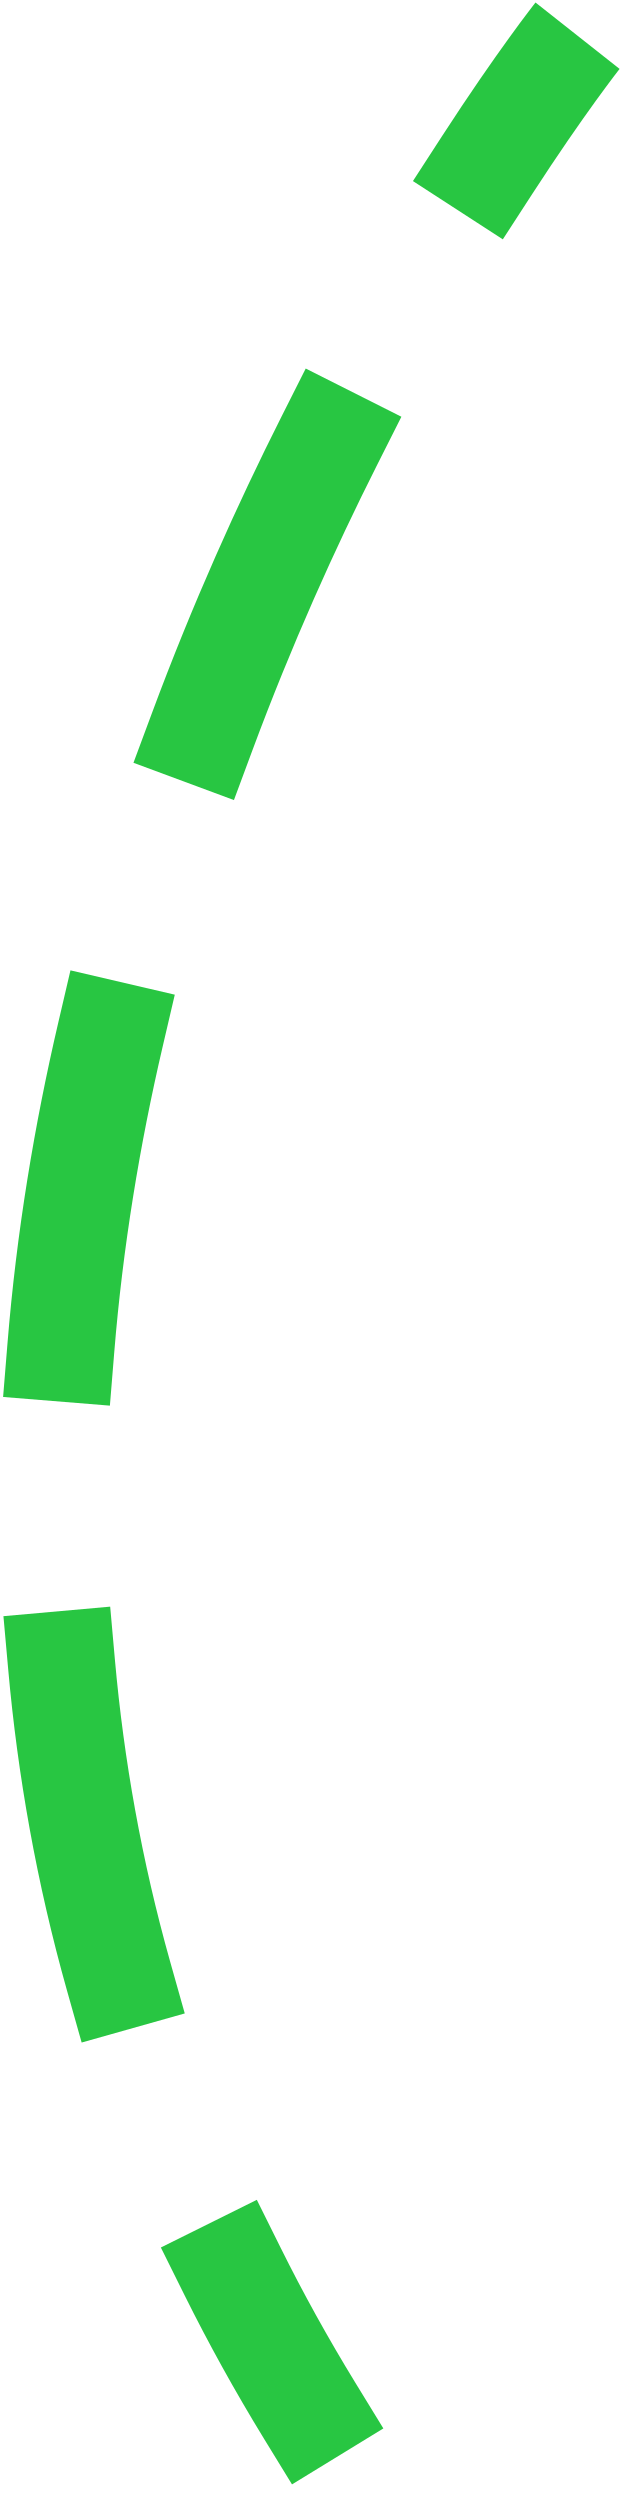
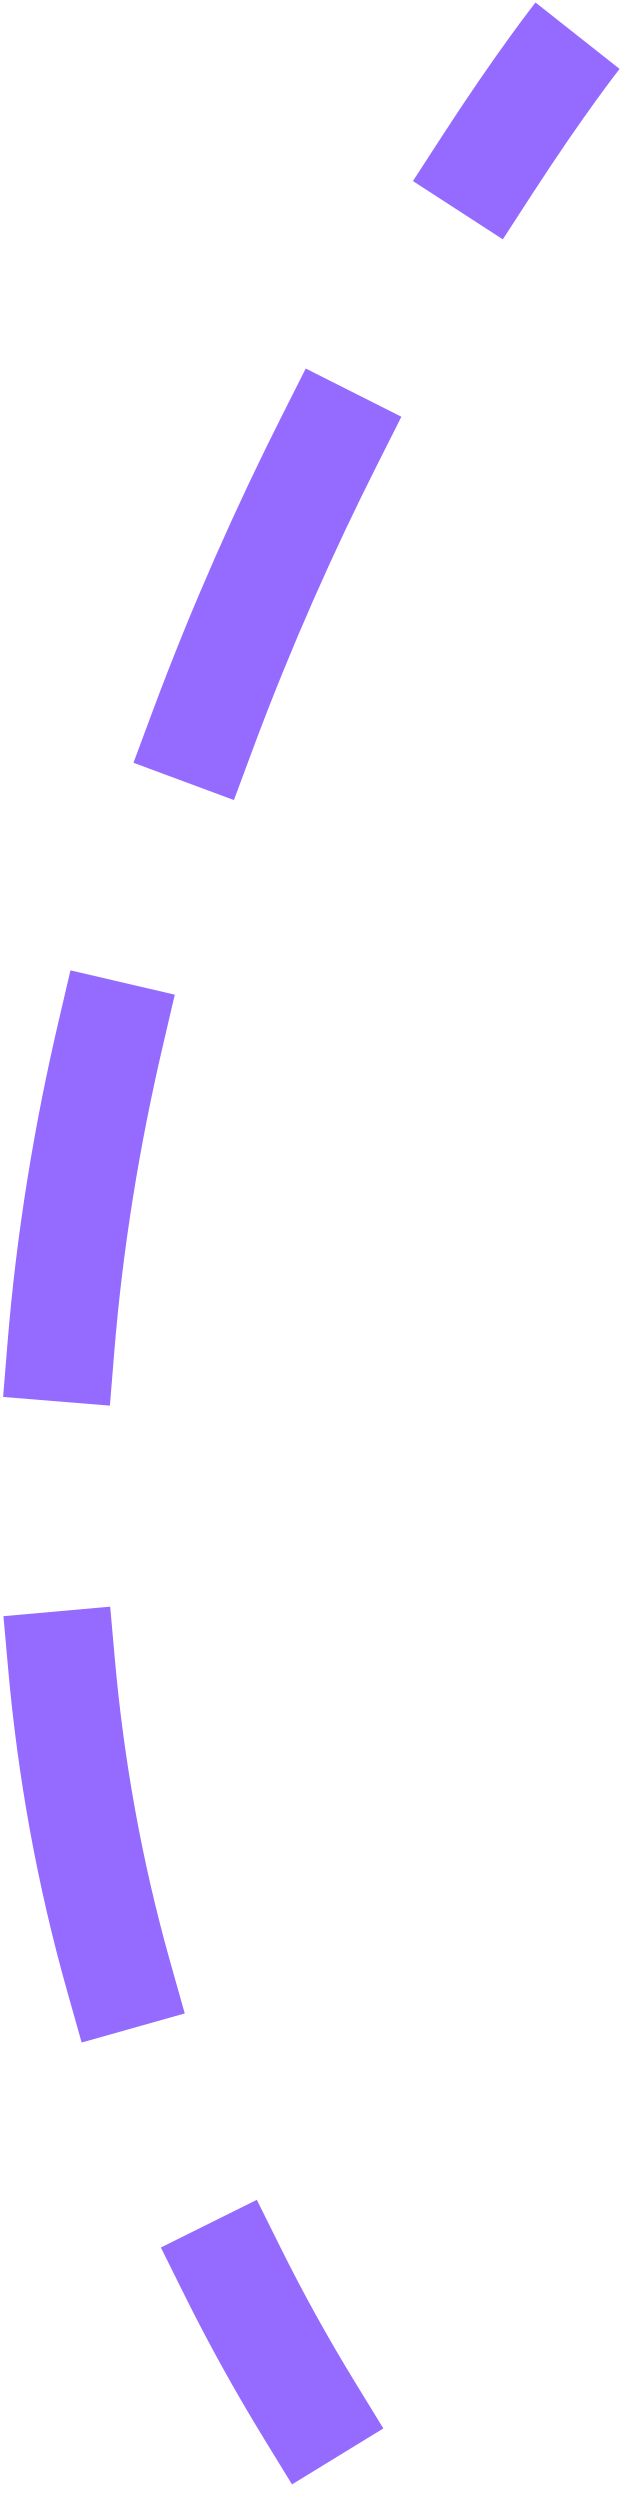
<svg xmlns="http://www.w3.org/2000/svg" width="18" height="70" viewBox="0 0 18 70" fill="none">
-   <path d="M7.392 68.284L8.176 69.563L10.734 67.996L9.95 66.717L7.392 68.284ZM7.858 62.938L7.191 61.595L4.504 62.93L5.171 64.273L7.858 62.938ZM1.879 55.747L2.286 57.191L5.173 56.376L4.766 54.933L1.879 55.747ZM3.218 46.48L3.085 44.986L0.096 45.253L0.23 46.747L3.218 46.48ZM0.209 37.62L0.087 39.115L3.077 39.358L3.199 37.863L0.209 37.62ZM4.553 29.312L4.894 27.851L1.973 27.17L1.632 28.631L4.553 29.312ZM4.26 19.951L3.737 21.358L6.55 22.402L7.072 20.996L4.26 19.951ZM10.564 13.009L11.239 11.669L8.56 10.319L7.885 11.659L10.564 13.009ZM12.377 3.812L11.562 5.07L14.079 6.702L14.895 5.443L12.377 3.812ZM9.95 66.717C9.18 65.459 8.484 64.199 7.858 62.938L5.171 64.273C5.837 65.613 6.576 66.951 7.392 68.284L9.95 66.717ZM4.766 54.933C3.965 52.089 3.467 49.263 3.218 46.48L0.23 46.747C0.494 49.705 1.024 52.715 1.879 55.747L4.766 54.933ZM3.199 37.863C3.439 34.914 3.915 32.051 4.553 29.312L1.632 28.631C0.963 31.498 0.462 34.508 0.209 37.62L3.199 37.863ZM7.072 20.996C8.16 18.067 9.368 15.382 10.564 13.009L7.885 11.659C6.646 14.118 5.392 16.905 4.26 19.951L7.072 20.996ZM14.895 5.443C15.634 4.302 16.254 3.416 16.685 2.819C16.901 2.521 17.07 2.295 17.183 2.145C17.24 2.07 17.283 2.014 17.311 1.978C17.325 1.96 17.335 1.947 17.341 1.939C17.344 1.935 17.346 1.932 17.348 1.931C17.348 1.93 17.349 1.93 17.349 1.929C17.349 1.929 17.349 1.929 17.349 1.929C17.349 1.929 17.349 1.93 17.349 1.93C17.349 1.93 17.349 1.93 17.349 1.93C17.348 1.93 17.348 1.93 16.171 1C14.994 0.07 14.994 0.07 14.994 0.07C14.994 0.07 14.994 0.071 14.994 0.071C14.994 0.071 14.994 0.071 14.993 0.071C14.993 0.072 14.993 0.072 14.992 0.073C14.992 0.074 14.99 0.075 14.989 0.077C14.986 0.08 14.982 0.085 14.978 0.091C14.968 0.103 14.955 0.12 14.938 0.142C14.904 0.186 14.855 0.25 14.792 0.334C14.665 0.5 14.483 0.744 14.254 1.062C13.795 1.696 13.147 2.624 12.377 3.812L14.895 5.443Z" fill="#01BC1F" fill-opacity="0.84" />
+   <path d="M7.392 68.284L8.176 69.563L10.734 67.996L9.95 66.717L7.392 68.284ZM7.858 62.938L7.191 61.595L4.504 62.93L5.171 64.273L7.858 62.938ZM1.879 55.747L2.286 57.191L5.173 56.376L4.766 54.933L1.879 55.747ZM3.218 46.48L3.085 44.986L0.096 45.253L0.23 46.747L3.218 46.48ZM0.209 37.62L0.087 39.115L3.077 39.358L3.199 37.863L0.209 37.62ZM4.553 29.312L4.894 27.851L1.973 27.17L1.632 28.631L4.553 29.312ZM4.26 19.951L3.737 21.358L6.55 22.402L7.072 20.996L4.26 19.951ZM10.564 13.009L11.239 11.669L8.56 10.319L7.885 11.659L10.564 13.009ZM12.377 3.812L11.562 5.07L14.079 6.702L14.895 5.443L12.377 3.812ZM9.95 66.717C9.18 65.459 8.484 64.199 7.858 62.938L5.171 64.273C5.837 65.613 6.576 66.951 7.392 68.284L9.95 66.717ZM4.766 54.933C3.965 52.089 3.467 49.263 3.218 46.48L0.23 46.747C0.494 49.705 1.024 52.715 1.879 55.747L4.766 54.933ZM3.199 37.863C3.439 34.914 3.915 32.051 4.553 29.312L1.632 28.631C0.963 31.498 0.462 34.508 0.209 37.62L3.199 37.863ZM7.072 20.996C8.16 18.067 9.368 15.382 10.564 13.009L7.885 11.659C6.646 14.118 5.392 16.905 4.26 19.951L7.072 20.996ZM14.895 5.443C15.634 4.302 16.254 3.416 16.685 2.819C16.901 2.521 17.07 2.295 17.183 2.145C17.24 2.07 17.283 2.014 17.311 1.978C17.325 1.96 17.335 1.947 17.341 1.939C17.344 1.935 17.346 1.932 17.348 1.931C17.348 1.93 17.349 1.93 17.349 1.929C17.349 1.929 17.349 1.929 17.349 1.929C17.349 1.929 17.349 1.93 17.349 1.93C17.349 1.93 17.349 1.93 17.349 1.93C17.348 1.93 17.348 1.93 16.171 1C14.994 0.07 14.994 0.07 14.994 0.07C14.994 0.07 14.994 0.071 14.994 0.071C14.994 0.071 14.994 0.071 14.993 0.071C14.993 0.072 14.993 0.072 14.992 0.073C14.992 0.074 14.99 0.075 14.989 0.077C14.986 0.08 14.982 0.085 14.978 0.091C14.968 0.103 14.955 0.12 14.938 0.142C14.904 0.186 14.855 0.25 14.792 0.334C14.665 0.5 14.483 0.744 14.254 1.062C13.795 1.696 13.147 2.624 12.377 3.812L14.895 5.443Z" fill="#824fff" fill-opacity="0.84" />
</svg>
